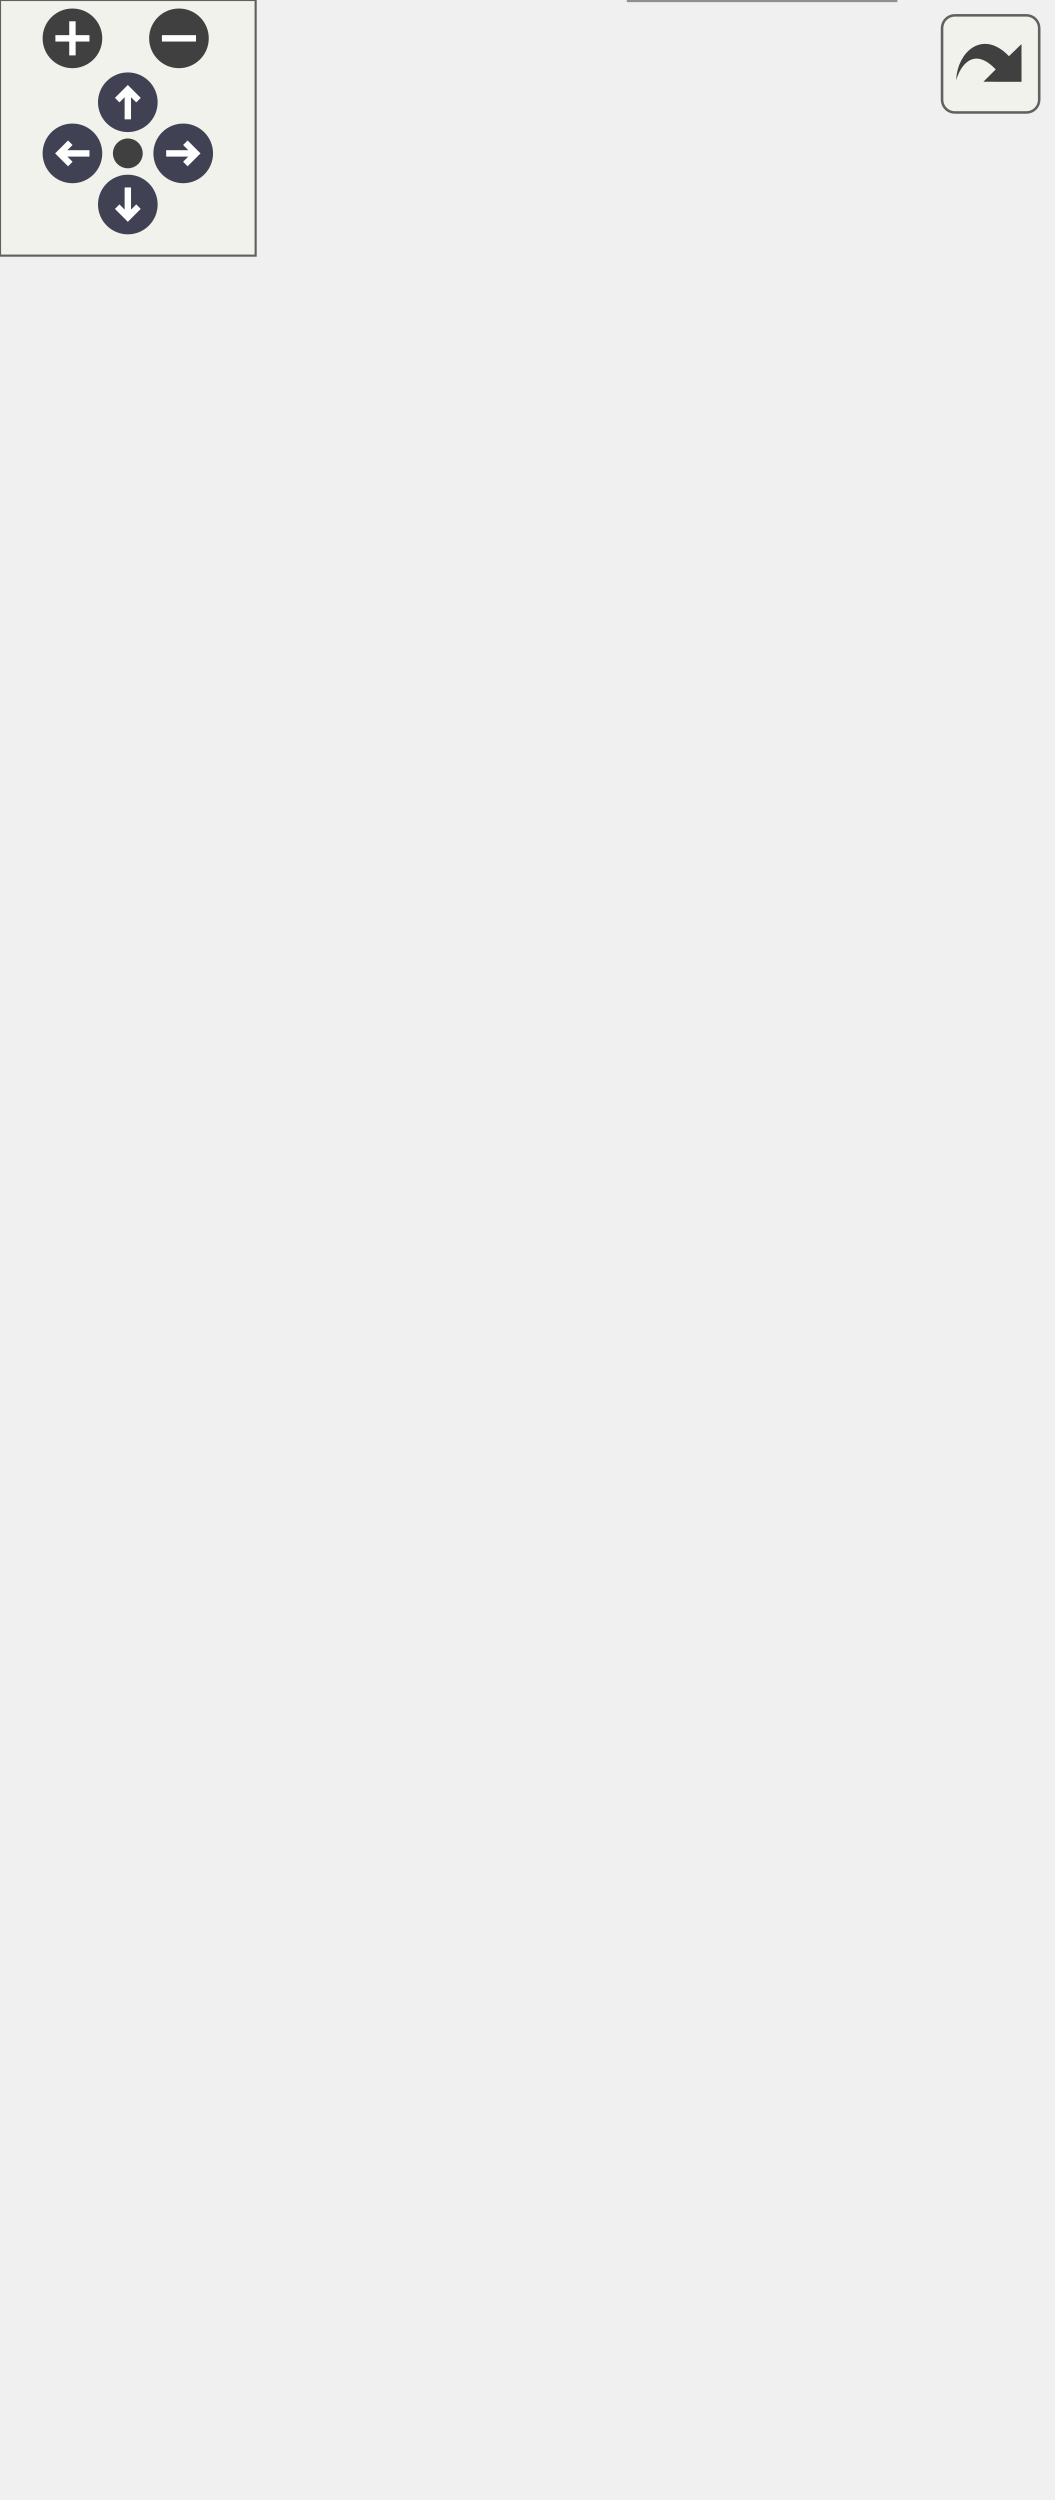
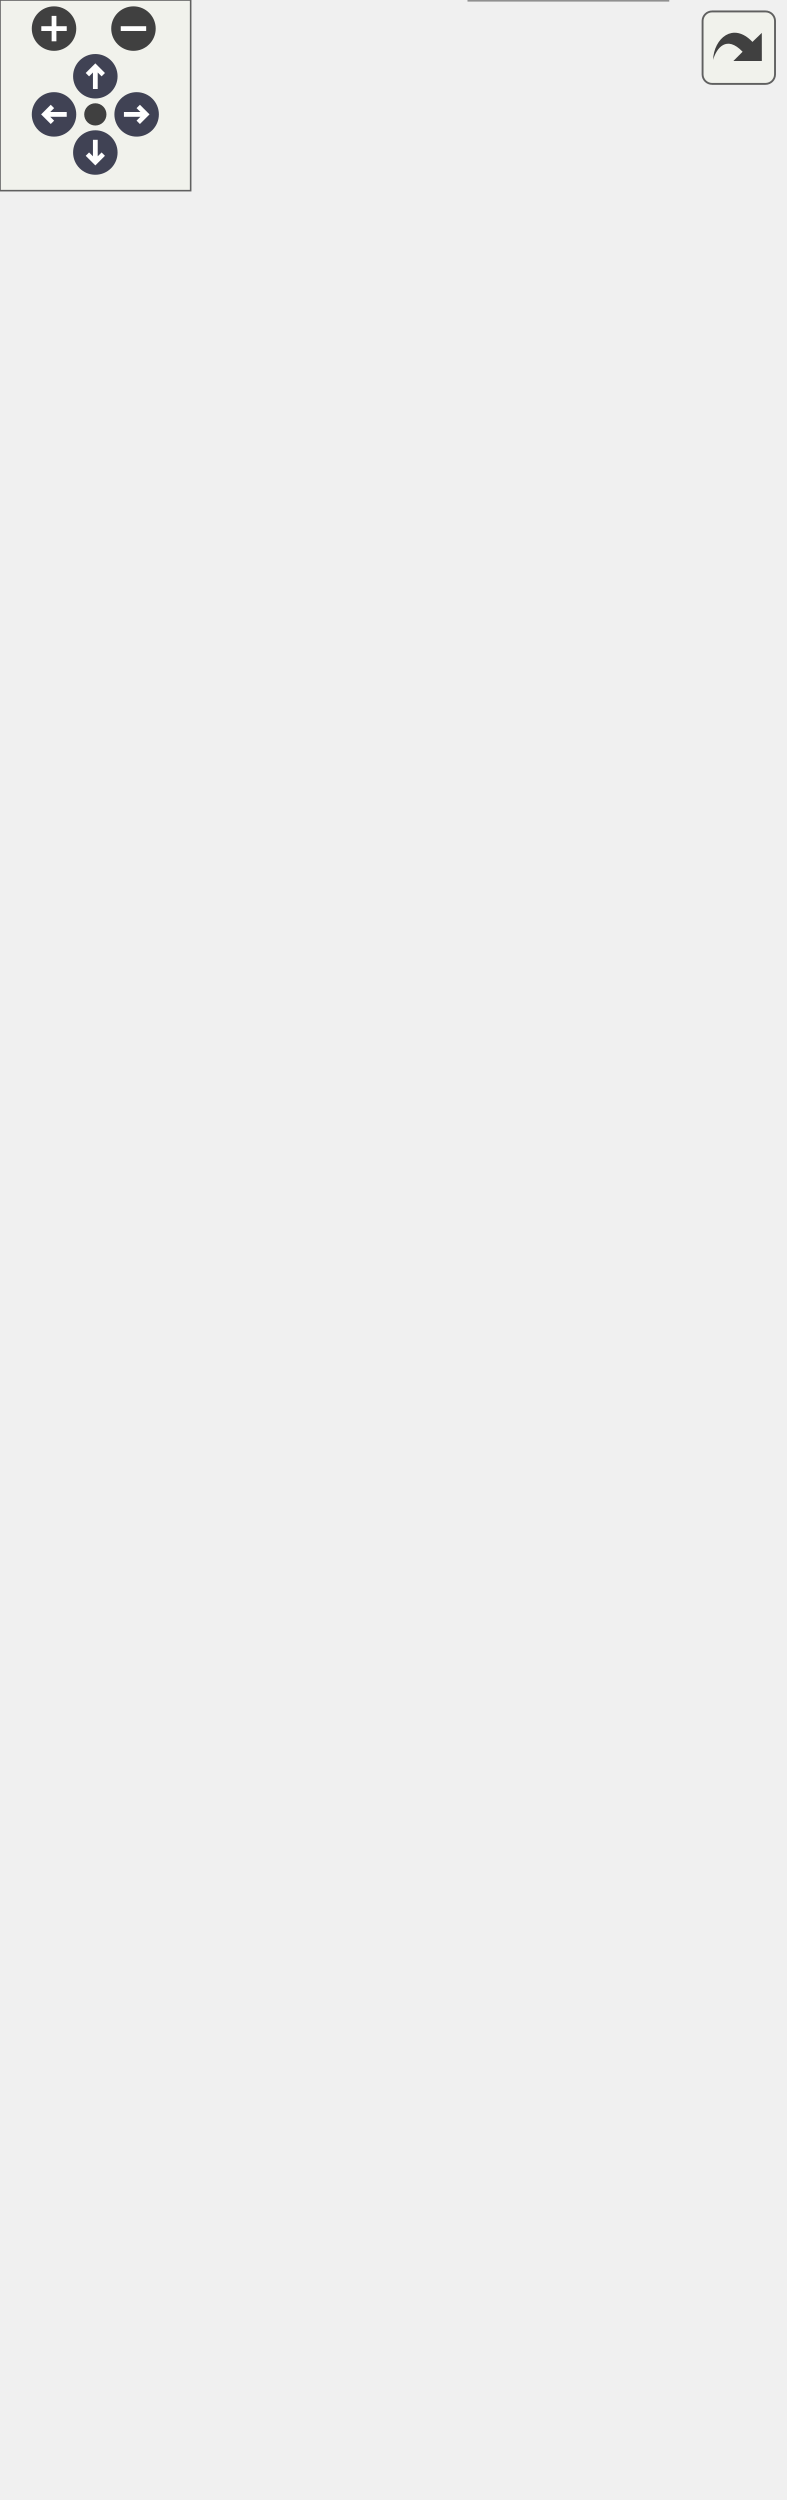
<svg xmlns="http://www.w3.org/2000/svg" xmlns:xlink="http://www.w3.org/1999/xlink" id="main" version="1.1" xml:space="preserve">
  <style type="text/css">
.node, .edge {opacity: 0.7;}
.node.selected, .edge.selected {opacity: 1;}
.edge:hover path { stroke: red; }
.edge:hover polygon { stroke: red; fill: red; }
</style>
  <defs>
    <circle id="rim" cx="0" cy="0" r="7" />
    <circle id="rim2" cx="0" cy="0" r="3.5" />
    <g id="zoomPlus">
      <use xlink:href="#rim" fill="#404040">
        <set attributeName="fill" to="#808080" begin="zoomplus.mouseover" end="zoomplus.mouseout" />
      </use>
      <path d="M-4,0h8M0,-4v8" fill="none" stroke="white" stroke-width="1.5" pointer-events="none" />
    </g>
    <g id="zoomMin">
      <use xlink:href="#rim" fill="#404040">
        <set attributeName="fill" to="#808080" begin="zoomminus.mouseover" end="zoomminus.mouseout" />
      </use>
      <path d="M-4,0h8" fill="none" stroke="white" stroke-width="1.5" pointer-events="none" />
    </g>
    <g id="arrowUp" transform="translate(30 24)">
      <use xlink:href="#rim" />
      <path pointer-events="none" fill="none" stroke="white" stroke-width="1.5" d="M0,-3.0v7 M-2.5,-0.5L0,-3.0L2.5,-0.5" />
    </g>
    <g id="arrowRight" transform="rotate(90) translate(36 -43)">
      <use xlink:href="#rim" />
      <path pointer-events="none" fill="none" stroke="white" stroke-width="1.5" d="M0,-3.0v7 M-2.5,-0.5L0,-3.0L2.5,-0.5" />
    </g>
    <g id="arrowDown" transform="rotate(180) translate(-30 -48)">
      <use xlink:href="#rim" />
      <path pointer-events="none" fill="none" stroke="white" stroke-width="1.5" d="M0,-3.0v7 M-2.5,-0.5L0,-3.0L2.5,-0.5" />
    </g>
    <g id="arrowLeft" transform="rotate(270) translate(-36 17)">
      <use xlink:href="#rim" />
      <path pointer-events="none" fill="none" stroke="white" stroke-width="1.5" d="M0,-3.0v7 M-2.5,-0.5L0,-3.0L2.5,-0.5" />
    </g>
    <g id="resetDef">
      <use xlink:href="#rim2" fill="#404040">
        <set attributeName="fill" to="#808080" begin="reset.mouseover" end="reset.mouseout" />
      </use>
    </g>
  </defs>
  <svg id="graph" class="graph">
    <g id="viewport">
      <g id="Node000001" class="node">
        <g id="a_Node000001">
          <a xlink:title=" ">
-             <polygon fill="#999999" stroke="#666666" points="75.25,-270 0,-270 0,-250 75.25,-250 75.25,-270" />
-             <text xml:space="preserve" text-anchor="middle" x="37.62" y="-256.5" font-family="Helvetica,sans-Serif" font-size="10.00">core_run_fsm</text>
+             <polygon fill="#999999" stroke="#666666" points="75.25,-355 0,-355 0,-335 75.25,-335 75.25,-355" />
+             <text xml:space="preserve" text-anchor="middle" x="37.62" y="-341.5" font-family="Helvetica,sans-Serif" font-size="10.00">core_run_fsm</text>
          </a>
        </g>
      </g>
      <g id="Node000002" class="node">
        <g id="a_Node000002">
-           <a xlink:href="app__runtime_8c.html#af5e97f5160184b0e14e2584913b74936" target="_top" xlink:title=" ">
-             <polygon fill="white" stroke="#666666" points="246.5,-526 111.25,-526 111.25,-506 246.5,-506 246.5,-526" />
-             <text xml:space="preserve" text-anchor="middle" x="178.88" y="-512.5" font-family="Helvetica,sans-Serif" font-size="10.00">app_runtime_get_remaining</text>
+           <a xlink:href="app__events_8c.html#adb94e9397559a214f548f342391c6388" target="_top" xlink:title=" ">
+             <polygon fill="white" stroke="#666666" points="230,-726 127.75,-726 127.75,-694 230,-694 230,-726" />
+             <text xml:space="preserve" text-anchor="start" x="135.75" y="-712.5" font-family="Helvetica,sans-Serif" font-size="10.00">app_events_publish</text>
+             <text xml:space="preserve" text-anchor="middle" x="178.88" y="-700.5" font-family="Helvetica,sans-Serif" font-size="10.00">_ensayo_finished</text>
          </a>
        </g>
      </g>
      <g id="edge1_Node000001_Node000002" class="edge">
        <g id="a_edge1_Node000001_Node000002">
          <a xlink:title=" ">
-             <path fill="none" stroke="#63b8ff" d="M38.53,-270.27C38.75,-306.79 44.58,-431.62 111.25,-497 112.13,-497.86 113.05,-498.69 114,-499.48" />
-             <polygon fill="#63b8ff" stroke="#63b8ff" points="111.74,-502.18 122.02,-504.78 115.6,-496.34 111.74,-502.18" />
+             <path fill="none" stroke="#63b8ff" d="M39.52,-355.44C44.12,-406.91 66.63,-633.21 111.25,-685 113.26,-687.33 115.51,-689.45 117.93,-691.37" />
+             <polygon fill="#63b8ff" stroke="#63b8ff" points="115.79,-694.15 126.09,-696.66 119.61,-688.28 115.79,-694.15" />
          </a>
        </g>
      </g>
      <g id="Node000003" class="node">
        <g id="a_Node000003">
-           <a xlink:href="app__runtime_8c.html#aee6d51e8210a818bcdbe04537ca3d706" target="_top" xlink:title=" ">
-             <polygon fill="white" stroke="#666666" points="236.38,-488 121.38,-488 121.38,-468 236.38,-468 236.38,-488" />
-             <text xml:space="preserve" text-anchor="middle" x="178.88" y="-474.5" font-family="Helvetica,sans-Serif" font-size="10.00">app_runtime_get_state</text>
+           <a xlink:href="app__events_8c.html#a1a330838a2bf44953a64bd05d2b31cf6" target="_top" xlink:title=" ">
+             <polygon fill="white" stroke="#666666" points="230,-676 127.75,-676 127.75,-644 230,-644 230,-676" />
+             <text xml:space="preserve" text-anchor="start" x="135.75" y="-662.5" font-family="Helvetica,sans-Serif" font-size="10.00">app_events_publish</text>
+             <text xml:space="preserve" text-anchor="middle" x="178.88" y="-650.5" font-family="Helvetica,sans-Serif" font-size="10.00">_ensayo_started</text>
          </a>
        </g>
      </g>
      <g id="edge2_Node000001_Node000003" class="edge">
        <g id="a_edge2_Node000001_Node000003">
          <a xlink:title=" ">
-             <path fill="none" stroke="#63b8ff" d="M39.23,-270.44C41.71,-303.31 53.9,-405.64 111.25,-459 112.17,-459.86 113.14,-460.68 114.13,-461.47" />
-             <polygon fill="#63b8ff" stroke="#63b8ff" points="112.19,-464.38 122.52,-466.77 115.93,-458.47 112.19,-464.38" />
+             <path fill="none" stroke="#63b8ff" d="M39.93,-355.43C45.97,-402.13 72.55,-591.63 111.25,-635 113.3,-637.3 115.58,-639.38 118.03,-641.28" />
+             <polygon fill="#63b8ff" stroke="#63b8ff" points="115.93,-644.09 126.25,-646.53 119.7,-638.19 115.93,-644.09" />
          </a>
        </g>
      </g>
      <g id="Node000004" class="node">
        <g id="a_Node000004">
-           <a xlink:href="app__runtime_8c.html#af78e6f6d6cbd83d559be959fbd1ba18b" target="_top" xlink:title=" ">
-             <polygon fill="white" stroke="#666666" points="238.25,-450 119.5,-450 119.5,-430 238.25,-430 238.25,-450" />
-             <text xml:space="preserve" text-anchor="middle" x="178.88" y="-436.5" font-family="Helvetica,sans-Serif" font-size="10.00">app_runtime_is_running</text>
+           <a xlink:href="app__runtime_8c.html#af5e97f5160184b0e14e2584913b74936" target="_top" xlink:title=" ">
+             <polygon fill="white" stroke="#666666" points="246.5,-626 111.25,-626 111.25,-606 246.5,-606 246.5,-626" />
+             <text xml:space="preserve" text-anchor="middle" x="178.88" y="-612.5" font-family="Helvetica,sans-Serif" font-size="10.00">app_runtime_get_remaining</text>
          </a>
        </g>
      </g>
      <g id="edge3_Node000001_Node000004" class="edge">
        <g id="a_edge3_Node000001_Node000004">
          <a xlink:title=" ">
-             <path fill="none" stroke="#63b8ff" d="M40.24,-270.46C45.21,-299.08 62.98,-379.31 111.25,-421 112.5,-422.08 113.81,-423.1 115.17,-424.06" />
-             <polygon fill="#63b8ff" stroke="#63b8ff" points="113,-426.85 123.41,-428.85 116.52,-420.8 113,-426.85" />
+             <path fill="none" stroke="#63b8ff" d="M38.3,-355.38C37.72,-393.45 40.97,-526.91 111.25,-597 112,-597.74 112.77,-598.46 113.56,-599.14" />
+             <polygon fill="#63b8ff" stroke="#63b8ff" points="111.41,-601.91 121.65,-604.65 115.35,-596.13 111.41,-601.91" />
          </a>
        </g>
      </g>
      <g id="Node000005" class="node">
        <g id="a_Node000005">
+           <a xlink:href="app__runtime_8c.html#aee6d51e8210a818bcdbe04537ca3d706" target="_top" xlink:title=" ">
+             <polygon fill="white" stroke="#666666" points="236.38,-588 121.38,-588 121.38,-568 236.38,-568 236.38,-588" />
+             <text xml:space="preserve" text-anchor="middle" x="178.88" y="-574.5" font-family="Helvetica,sans-Serif" font-size="10.00">app_runtime_get_state</text>
+           </a>
+         </g>
+       </g>
+       <g id="edge4_Node000001_Node000005" class="edge">
+         <g id="a_edge4_Node000001_Node000005">
+           <a xlink:title=" ">
+             <path fill="none" stroke="#63b8ff" d="M38.92,-355.23C40.45,-389.43 50.15,-500.84 111.25,-559 112.14,-559.85 113.07,-560.66 114.03,-561.44" />
+             <polygon fill="#63b8ff" stroke="#63b8ff" points="111.82,-564.18 122.12,-566.68 115.63,-558.3 111.82,-564.18" />
+           </a>
+         </g>
+       </g>
+       <g id="Node000006" class="node">
+         <g id="a_Node000006">
+           <a xlink:href="app__runtime_8c.html#af78e6f6d6cbd83d559be959fbd1ba18b" target="_top" xlink:title=" ">
+             <polygon fill="white" stroke="#666666" points="238.25,-550 119.5,-550 119.5,-530 238.25,-530 238.25,-550" />
+             <text xml:space="preserve" text-anchor="middle" x="178.88" y="-536.5" font-family="Helvetica,sans-Serif" font-size="10.00">app_runtime_is_running</text>
+           </a>
+         </g>
+       </g>
+       <g id="edge5_Node000001_Node000006" class="edge">
+         <g id="a_edge5_Node000001_Node000006">
+           <a xlink:title=" ">
+             <path fill="none" stroke="#63b8ff" d="M39.74,-355.1C43.62,-385.11 59.21,-474.56 111.25,-521 112.34,-521.97 113.47,-522.89 114.64,-523.76" />
+             <polygon fill="#63b8ff" stroke="#63b8ff" points="112.61,-526.62 122.98,-528.8 116.23,-520.63 112.61,-526.62" />
+           </a>
+         </g>
+       </g>
+       <g id="Node000007" class="node">
+         <g id="a_Node000007">
+           <a xlink:href="app__runtime_8c.html#aa9579b5f7a76f8cf3f48519b9ed29e04" target="_top" xlink:title=" ">
+             <polygon fill="white" stroke="#666666" points="241.25,-512 116.5,-512 116.5,-480 241.25,-480 241.25,-512" />
+             <text xml:space="preserve" text-anchor="start" x="124.5" y="-498.5" font-family="Helvetica,sans-Serif" font-size="10.00">app_runtime_set_domain</text>
+             <text xml:space="preserve" text-anchor="middle" x="178.88" y="-486.5" font-family="Helvetica,sans-Serif" font-size="10.00">_status</text>
+           </a>
+         </g>
+       </g>
+       <g id="edge6_Node000001_Node000007" class="edge">
+         <g id="a_edge6_Node000001_Node000007">
+           <a xlink:title=" ">
+             <path fill="none" stroke="#63b8ff" d="M41.88,-355.4C49.85,-379.22 72.55,-438.17 111.25,-471 112.34,-471.92 113.46,-472.81 114.62,-473.67" />
+             <polygon fill="#63b8ff" stroke="#63b8ff" points="112.41,-476.42 122.73,-478.84 116.17,-470.51 112.41,-476.42" />
+           </a>
+         </g>
+       </g>
+       <g id="Node000008" class="node">
+         <g id="a_Node000008">
+           <a xlink:href="app__runtime_8c.html#af466f49d3df44d1169d5c0d612e032d6" target="_top" xlink:title=" ">
+             <polygon fill="white" stroke="#666666" points="233.38,-462 124.38,-462 124.38,-430 233.38,-430 233.38,-462" />
+             <text xml:space="preserve" text-anchor="start" x="132.38" y="-448.5" font-family="Helvetica,sans-Serif" font-size="10.00">app_runtime_set_last</text>
+             <text xml:space="preserve" text-anchor="middle" x="178.88" y="-436.5" font-family="Helvetica,sans-Serif" font-size="10.00">_result</text>
+           </a>
+         </g>
+       </g>
+       <g id="edge7_Node000001_Node000008" class="edge">
+         <g id="a_edge7_Node000001_Node000008">
+           <a xlink:title=" ">
+             <path fill="none" stroke="#63b8ff" d="M45.98,-355.26C57.97,-371.33 83.23,-402.5 111.25,-421 113.07,-422.2 114.95,-423.35 116.88,-424.46" />
+             <polygon fill="#63b8ff" stroke="#63b8ff" points="115.02,-427.44 125.51,-428.92 118.23,-421.22 115.02,-427.44" />
+           </a>
+         </g>
+       </g>
+       <g id="Node000009" class="node">
+         <g id="a_Node000009">
          <a xlink:href="app__runtime_8c.html#aa327ac7f5b88734e3f3bb64e551eba6a" target="_top" xlink:title=" ">
            <polygon fill="white" stroke="#666666" points="246.5,-412 111.25,-412 111.25,-392 246.5,-392 246.5,-412" />
            <text xml:space="preserve" text-anchor="middle" x="178.88" y="-398.5" font-family="Helvetica,sans-Serif" font-size="10.00">app_runtime_set_remaining</text>
          </a>
        </g>
      </g>
-       <g id="edge4_Node000001_Node000005" class="edge">
-         <g id="a_edge4_Node000001_Node000005">
-           <a xlink:title=" ">
-             <path fill="none" stroke="#63b8ff" d="M41.78,-270.37C49.53,-294.08 71.8,-352.53 111.25,-383 112.79,-384.19 114.4,-385.3 116.06,-386.35" />
-             <polygon fill="#63b8ff" stroke="#63b8ff" points="114.28,-389.36 124.77,-390.89 117.53,-383.16 114.28,-389.36" />
-           </a>
-         </g>
-       </g>
-       <g id="Node000006" class="node">
-         <g id="a_Node000006">
+       <g id="edge8_Node000001_Node000009" class="edge">
+         <g id="a_edge8_Node000001_Node000009">
+           <a xlink:title=" ">
+             <path fill="none" stroke="#63b8ff" d="M56.05,-355.41C70.47,-363.71 91.69,-375.19 111.25,-383 115.84,-384.83 120.66,-386.56 125.54,-388.18" />
+             <polygon fill="#63b8ff" stroke="#63b8ff" points="124.17,-391.42 134.76,-391.08 126.27,-384.74 124.17,-391.42" />
+           </a>
+         </g>
+       </g>
+       <g id="Node000010" class="node">
+         <g id="a_Node000010">
          <a xlink:href="app__runtime_8c.html#a603589f7cbca8b1d24eaea5e9d467bd5" target="_top" xlink:title=" ">
            <polygon fill="white" stroke="#666666" points="241.25,-374 116.5,-374 116.5,-354 241.25,-354 241.25,-374" />
            <text xml:space="preserve" text-anchor="middle" x="178.88" y="-360.5" font-family="Helvetica,sans-Serif" font-size="10.00">app_runtime_set_running</text>
          </a>
        </g>
      </g>
-       <g id="edge5_Node000001_Node000006" class="edge">
-         <g id="a_edge5_Node000001_Node000006">
-           <a xlink:title=" ">
-             <path fill="none" stroke="#63b8ff" d="M44.6,-270.35C55.51,-288.3 80.38,-325.18 111.25,-345 113.51,-346.45 115.89,-347.8 118.34,-349.04" />
-             <polygon fill="#63b8ff" stroke="#63b8ff" points="116.8,-352.19 127.37,-353 119.61,-345.78 116.8,-352.19" />
-           </a>
-         </g>
-       </g>
-       <g id="Node000007" class="node">
-         <g id="a_Node000007">
+       <g id="edge9_Node000001_Node000010" class="edge">
+         <g id="a_edge9_Node000001_Node000010">
+           <a xlink:title=" ">
+             <path fill="none" stroke="#63b8ff" d="M75.58,-350.04C84.75,-351.29 94.9,-352.68 105.14,-354.08" />
+             <polygon fill="#63b8ff" stroke="#63b8ff" points="104.36,-357.5 114.74,-355.39 105.31,-350.57 104.36,-357.5" />
+           </a>
+         </g>
+       </g>
+       <g id="Node000011" class="node">
+         <g id="a_Node000011">
          <a xlink:href="app__runtime_8c.html#aecdba6ce6ebb30ec00a80031b1358ac2" target="_top" xlink:title=" ">
            <polygon fill="white" stroke="#666666" points="236.38,-336 121.38,-336 121.38,-316 236.38,-316 236.38,-336" />
            <text xml:space="preserve" text-anchor="middle" x="178.88" y="-322.5" font-family="Helvetica,sans-Serif" font-size="10.00">app_runtime_set_state</text>
          </a>
        </g>
      </g>
-       <g id="edge6_Node000001_Node000007" class="edge">
-         <g id="a_edge6_Node000001_Node000007">
-           <a xlink:title=" ">
-             <path fill="none" stroke="#63b8ff" d="M52.11,-270.48C66.18,-280.99 89.23,-297.01 111.25,-307 115.2,-308.79 119.37,-310.46 123.6,-312" />
-             <polygon fill="#63b8ff" stroke="#63b8ff" points="122.17,-315.21 132.76,-315.08 124.4,-308.57 122.17,-315.21" />
-           </a>
-         </g>
-       </g>
-       <g id="Node000008" class="node">
-         <g id="a_Node000008">
+       <g id="edge10_Node000001_Node000011" class="edge">
+         <g id="a_edge10_Node000001_Node000011">
+           <a xlink:title=" ">
+             <path fill="none" stroke="#63b8ff" d="M75.58,-339.96C86.14,-338.52 98,-336.9 109.8,-335.29" />
+             <polygon fill="#63b8ff" stroke="#63b8ff" points="110.12,-338.78 119.55,-333.96 109.17,-331.84 110.12,-338.78" />
+           </a>
+         </g>
+       </g>
+       <g id="Node000012" class="node">
+         <g id="a_Node000012">
          <a xlink:href="config__manager_8c.html#a077bae0ce61a46345258a72d83386c33" target="_top" xlink:title=" ">
            <polygon fill="white" stroke="#666666" points="231.12,-298 126.62,-298 126.62,-266 231.12,-266 231.12,-298" />
            <text xml:space="preserve" text-anchor="start" x="134.62" y="-284.5" font-family="Helvetica,sans-Serif" font-size="10.00">config_get_led_blink</text>
            <text xml:space="preserve" text-anchor="middle" x="178.88" y="-272.5" font-family="Helvetica,sans-Serif" font-size="10.00">_quantity</text>
          </a>
        </g>
      </g>
-       <g id="edge7_Node000001_Node000008" class="edge">
-         <g id="a_edge7_Node000001_Node000008">
-           <a xlink:title=" ">
-             <path fill="none" stroke="#63b8ff" d="M75.58,-265.84C87.72,-267.76 101.59,-269.95 115.11,-272.08" />
-             <polygon fill="#63b8ff" stroke="#63b8ff" points="114.42,-275.52 124.84,-273.62 115.51,-268.6 114.42,-275.52" />
-           </a>
-         </g>
-       </g>
-       <g id="Node000009" class="node">
-         <g id="a_Node000009">
+       <g id="edge11_Node000001_Node000012" class="edge">
+         <g id="a_edge11_Node000001_Node000012">
+           <a xlink:title=" ">
+             <path fill="none" stroke="#63b8ff" d="M57.12,-334.51C71.62,-326.5 92.41,-315.42 111.25,-307 114.52,-305.54 117.91,-304.09 121.34,-302.66" />
+             <polygon fill="#63b8ff" stroke="#63b8ff" points="122.33,-306.03 130.3,-299.05 119.71,-299.54 122.33,-306.03" />
+           </a>
+         </g>
+       </g>
+       <g id="Node000013" class="node">
+         <g id="a_Node000013">
          <a xlink:href="config__manager_8c.html#aef41760060ac43d43951c58f15cdda4f" target="_top" xlink:title=" ">
            <polygon fill="white" stroke="#666666" points="243.12,-248 114.62,-248 114.62,-228 243.12,-228 243.12,-248" />
            <text xml:space="preserve" text-anchor="middle" x="178.88" y="-234.5" font-family="Helvetica,sans-Serif" font-size="10.00">config_get_led_blink_time</text>
          </a>
        </g>
      </g>
-       <g id="edge8_Node000001_Node000009" class="edge">
-         <g id="a_edge8_Node000001_Node000009">
-           <a xlink:title=" ">
-             <path fill="none" stroke="#63b8ff" d="M75.58,-254.16C84.15,-252.81 93.57,-251.32 103.13,-249.81" />
-             <polygon fill="#63b8ff" stroke="#63b8ff" points="103.53,-253.29 112.86,-248.27 102.44,-246.37 103.53,-253.29" />
-           </a>
-         </g>
-       </g>
-       <g id="Node000010" class="node">
-         <g id="a_Node000010">
+       <g id="edge12_Node000001_Node000013" class="edge">
+         <g id="a_edge12_Node000001_Node000013">
+           <a xlink:title=" ">
+             <path fill="none" stroke="#63b8ff" d="M44.34,-334.58C55.01,-316.1 79.75,-277.6 111.25,-257 113.38,-255.61 115.61,-254.32 117.91,-253.12" />
+             <polygon fill="#63b8ff" stroke="#63b8ff" points="119.27,-256.34 126.97,-249.06 116.41,-249.95 119.27,-256.34" />
+           </a>
+         </g>
+       </g>
+       <g id="Node000014" class="node">
+         <g id="a_Node000014">
          <a xlink:href="config__manager_8c.html#ae6fa077d07080b40fe332fee8cae56a3" target="_top" xlink:title=" ">
            <polygon fill="white" stroke="#666666" points="231.5,-210 126.25,-210 126.25,-190 231.5,-190 231.5,-210" />
            <text xml:space="preserve" text-anchor="middle" x="178.88" y="-196.5" font-family="Helvetica,sans-Serif" font-size="10.00">config_get_led_color</text>
          </a>
        </g>
      </g>
-       <g id="edge9_Node000001_Node000010" class="edge">
-         <g id="a_edge9_Node000001_Node000010">
-           <a xlink:title=" ">
-             <path fill="none" stroke="#63b8ff" d="M54.51,-249.58C68.86,-240.52 90.81,-227.54 111.25,-219 115.56,-217.2 120.09,-215.51 124.68,-213.94" />
-             <polygon fill="#63b8ff" stroke="#63b8ff" points="125.53,-217.34 133.98,-210.94 123.39,-210.67 125.53,-217.34" />
-           </a>
-         </g>
-       </g>
-       <g id="Node000011" class="node">
-         <g id="a_Node000011">
+       <g id="edge13_Node000001_Node000014" class="edge">
+         <g id="a_edge13_Node000001_Node000014">
+           <a xlink:title=" ">
+             <path fill="none" stroke="#63b8ff" d="M41.59,-334.74C49.07,-310.69 71.05,-250.39 111.25,-219 112.78,-217.8 114.39,-216.68 116.05,-215.63" />
+             <polygon fill="#63b8ff" stroke="#63b8ff" points="117.51,-218.82 124.73,-211.06 114.25,-212.62 117.51,-218.82" />
+           </a>
+         </g>
+       </g>
+       <g id="Node000015" class="node">
+         <g id="a_Node000015">
          <a xlink:href="led__control_8c.html#a6d3dd9ccda50603d89dd9dcd78373491" target="_top" xlink:title=" ">
            <polygon fill="white" stroke="#666666" points="201.12,-172 156.62,-172 156.62,-152 201.12,-152 201.12,-172" />
            <text xml:space="preserve" text-anchor="middle" x="178.88" y="-158.5" font-family="Helvetica,sans-Serif" font-size="10.00">led_off</text>
          </a>
        </g>
      </g>
-       <g id="edge10_Node000001_Node000011" class="edge">
-         <g id="a_edge10_Node000001_Node000011">
-           <a xlink:title=" ">
-             <path fill="none" stroke="#63b8ff" d="M45.33,-249.59C56.78,-232.65 81.76,-199.19 111.25,-181 121.43,-174.72 133.76,-170.45 145.03,-167.58" />
-             <polygon fill="#63b8ff" stroke="#63b8ff" points="145.78,-171 154.77,-165.4 144.25,-164.17 145.78,-171" />
-           </a>
-         </g>
-       </g>
-       <g id="Node000012" class="node">
-         <g id="a_Node000012">
+       <g id="edge14_Node000001_Node000015" class="edge">
+         <g id="a_edge14_Node000001_Node000015">
+           <a xlink:title=" ">
+             <path fill="none" stroke="#63b8ff" d="M40.1,-334.76C44.81,-305.99 62.14,-223.71 111.25,-181 120.58,-172.89 133.15,-168.23 144.86,-165.55" />
+             <polygon fill="#63b8ff" stroke="#63b8ff" points="145.44,-169.01 154.64,-163.76 144.17,-162.12 145.44,-169.01" />
+           </a>
+         </g>
+       </g>
+       <g id="Node000016" class="node">
+         <g id="a_Node000016">
          <a xlink:href="led__control_8c.html#a98a11675bb59f3587aaada8796522209" target="_top" xlink:title=" ">
            <polygon fill="white" stroke="#666666" points="201.12,-134 156.62,-134 156.62,-114 201.12,-114 201.12,-134" />
            <text xml:space="preserve" text-anchor="middle" x="178.88" y="-120.5" font-family="Helvetica,sans-Serif" font-size="10.00">led_on</text>
          </a>
        </g>
      </g>
-       <g id="edge11_Node000001_Node000012" class="edge">
-         <g id="a_edge11_Node000001_Node000012">
-           <a xlink:title=" ">
-             <path fill="none" stroke="#63b8ff" d="M42.05,-249.79C50.23,-227.01 73.09,-171.81 111.25,-143 121.04,-135.61 133.61,-131.09 145.18,-128.33" />
-             <polygon fill="#63b8ff" stroke="#63b8ff" points="145.68,-131.8 154.8,-126.41 144.31,-124.94 145.68,-131.8" />
-           </a>
-         </g>
-       </g>
-       <g id="Node000013" class="node">
-         <g id="a_Node000013">
+       <g id="edge15_Node000001_Node000016" class="edge">
+         <g id="a_edge15_Node000001_Node000016">
+           <a xlink:title=" ">
+             <path fill="none" stroke="#63b8ff" d="M39.14,-334.87C41.38,-302.03 52.99,-197.46 111.25,-143 120.44,-134.41 133.24,-129.67 145.17,-127.06" />
+             <polygon fill="#63b8ff" stroke="#63b8ff" points="145.43,-130.57 154.7,-125.42 144.25,-123.67 145.43,-130.57" />
+           </a>
+         </g>
+       </g>
+       <g id="Node000017" class="node">
+         <g id="a_Node000017">
          <a xlink:href="led__control_8c.html#a4896d7fb7225d6da12b8ba2144c90740" target="_top" xlink:title=" ">
            <polygon fill="white" stroke="#666666" points="215.75,-96 142,-96 142,-76 215.75,-76 215.75,-96" />
            <text xml:space="preserve" text-anchor="middle" x="178.88" y="-82.5" font-family="Helvetica,sans-Serif" font-size="10.00">led_set_color</text>
          </a>
        </g>
      </g>
-       <g id="edge12_Node000001_Node000013" class="edge">
-         <g id="a_edge12_Node000001_Node000013">
-           <a xlink:title=" ">
-             <path fill="none" stroke="#63b8ff" d="M40.44,-249.52C45.83,-221.61 64.41,-144.87 111.25,-105 116.97,-100.13 123.87,-96.5 131.03,-93.81" />
-             <polygon fill="#63b8ff" stroke="#63b8ff" points="131.67,-97.27 140.16,-90.93 129.57,-90.6 131.67,-97.27" />
-           </a>
-         </g>
-       </g>
-       <g id="Node000014" class="node">
-         <g id="a_Node000014">
+       <g id="edge16_Node000001_Node000017" class="edge">
+         <g id="a_edge16_Node000001_Node000017">
+           <a xlink:title=" ">
+             <path fill="none" stroke="#63b8ff" d="M38.48,-334.6C38.55,-297.63 43.92,-171.26 111.25,-105 116.72,-99.62 123.61,-95.73 130.86,-92.94" />
+             <polygon fill="#63b8ff" stroke="#63b8ff" points="131.68,-96.35 140.18,-90.03 129.6,-89.67 131.68,-96.35" />
+           </a>
+         </g>
+       </g>
+       <g id="Node000018" class="node">
+         <g id="a_Node000018">
          <a xlink:href="timer__control_8h.html#a1b81ddca381ee4103bab17f531a31757" target="_top" xlink:title=" ">
            <polygon fill="white" stroke="#666666" points="216.12,-58 141.62,-58 141.62,-38 216.12,-38 216.12,-58" />
            <text xml:space="preserve" text-anchor="middle" x="178.88" y="-44.5" font-family="Helvetica,sans-Serif" font-size="10.00">timer_expired</text>
          </a>
        </g>
      </g>
-       <g id="edge13_Node000001_Node000014" class="edge">
-         <g id="a_edge13_Node000001_Node000014">
-           <a xlink:title=" ">
-             <path fill="none" stroke="#63b8ff" d="M39.34,-249.87C42.13,-217.96 55.16,-118.66 111.25,-67 116.78,-61.91 123.58,-58.17 130.7,-55.43" />
-             <polygon fill="#63b8ff" stroke="#63b8ff" points="131.33,-58.9 139.8,-52.54 129.21,-52.23 131.33,-58.9" />
-           </a>
-         </g>
-       </g>
-       <g id="Node000015" class="node">
-         <g id="a_Node000015">
+       <g id="edge17_Node000001_Node000018" class="edge">
+         <g id="a_edge17_Node000001_Node000018">
+           <a xlink:title=" ">
+             <path fill="none" stroke="#63b8ff" d="M39.95,-334.62C46,-289.01 72.27,-106.85 111.25,-67 116.62,-61.51 123.45,-57.58 130.68,-54.77" />
+             <polygon fill="#63b8ff" stroke="#63b8ff" points="131.5,-58.18 140,-51.85 129.41,-51.5 131.5,-58.18" />
+           </a>
+         </g>
+       </g>
+       <g id="Node000019" class="node">
+         <g id="a_Node000019">
          <a xlink:href="timer__control_8h.html#a427a39f8e088777cf80091e8606c4649" target="_top" xlink:title=" ">
            <polygon fill="white" stroke="#666666" points="210.12,-20 147.62,-20 147.62,0 210.12,0 210.12,-20" />
            <text xml:space="preserve" text-anchor="middle" x="178.88" y="-6.5" font-family="Helvetica,sans-Serif" font-size="10.00">timer_start</text>
          </a>
        </g>
      </g>
-       <g id="edge14_Node000001_Node000015" class="edge">
-         <g id="a_edge14_Node000001_Node000015">
-           <a xlink:title=" ">
-             <path fill="none" stroke="#63b8ff" d="M38.62,-249.98C39.15,-214.37 45.88,-92.64 111.25,-29 118.05,-22.38 126.99,-18.03 136.1,-15.19" />
-             <polygon fill="#63b8ff" stroke="#63b8ff" points="136.85,-18.61 145.7,-12.79 135.15,-11.82 136.85,-18.61" />
+       <g id="edge18_Node000001_Node000019" class="edge">
+         <g id="a_edge18_Node000001_Node000019">
+           <a xlink:title=" ">
+             <path fill="none" stroke="#63b8ff" d="M39.61,-334.57C44.49,-285.16 67.55,-75.03 111.25,-29 117.92,-21.98 126.98,-17.49 136.27,-14.64" />
+             <polygon fill="#63b8ff" stroke="#63b8ff" points="136.79,-18.12 145.68,-12.36 135.14,-11.32 136.79,-18.12" />
          </a>
        </g>
      </g>
    </g>
  </svg>
  <g id="navigator" transform="translate(0 0)" fill="#404254">
    <rect fill="#f2f5e9" fill-opacity="0.5" stroke="#606060" stroke-width=".5" x="0" y="0" width="60" height="60" />
    <use id="zoomplus" xlink:href="#zoomPlus" x="17" y="9" />
    <use id="zoomminus" xlink:href="#zoomMin" x="42" y="9" />
    <use id="reset" xlink:href="#resetDef" x="30" y="36" />
    <use id="arrowup" xlink:href="#arrowUp" x="0" y="0" />
    <use id="arrowright" xlink:href="#arrowRight" x="0" y="0" />
    <use id="arrowdown" xlink:href="#arrowDown" x="0" y="0" />
    <use id="arrowleft" xlink:href="#arrowLeft" x="0" y="0" />
  </g>
  <svg viewBox="0 0 15 15" width="100%" height="30px" preserveAspectRatio="xMaxYMin meet">
    <g id="arrow_out" transform="scale(0.3 0.3)">
      <a xlink:href="core__task_8c_a80193b9cb4e785937ae283aafc30615c_cgraph_org.svg" target="_base">
        <rect id="button" ry="5" rx="5" y="6" x="6" height="38" width="38" fill="#f2f5e9" fill-opacity="0.5" stroke="#606060" stroke-width="1.0" />
        <path id="arrow" d="M 11.5,31.437 C 11.94,20.098 22.043,11.323 32.159,21.979 L 37.069,17.246 C 37.069,17.246 37.088,32 37.088,32 L 22.16,31.978 C 22.16,31.978 26.998,27.14 26.998,27.14 C 18.529,18.264 13.292,25.23 11.5,31.437 z" style="fill:#404040;" />
      </a>
    </g>
  </svg>
  <style type="text/css">

[data-mouse-over-selected='false'] { opacity: 0.7; }
[data-mouse-over-selected='true']  { opacity: 1.0; }

</style>
</svg>
